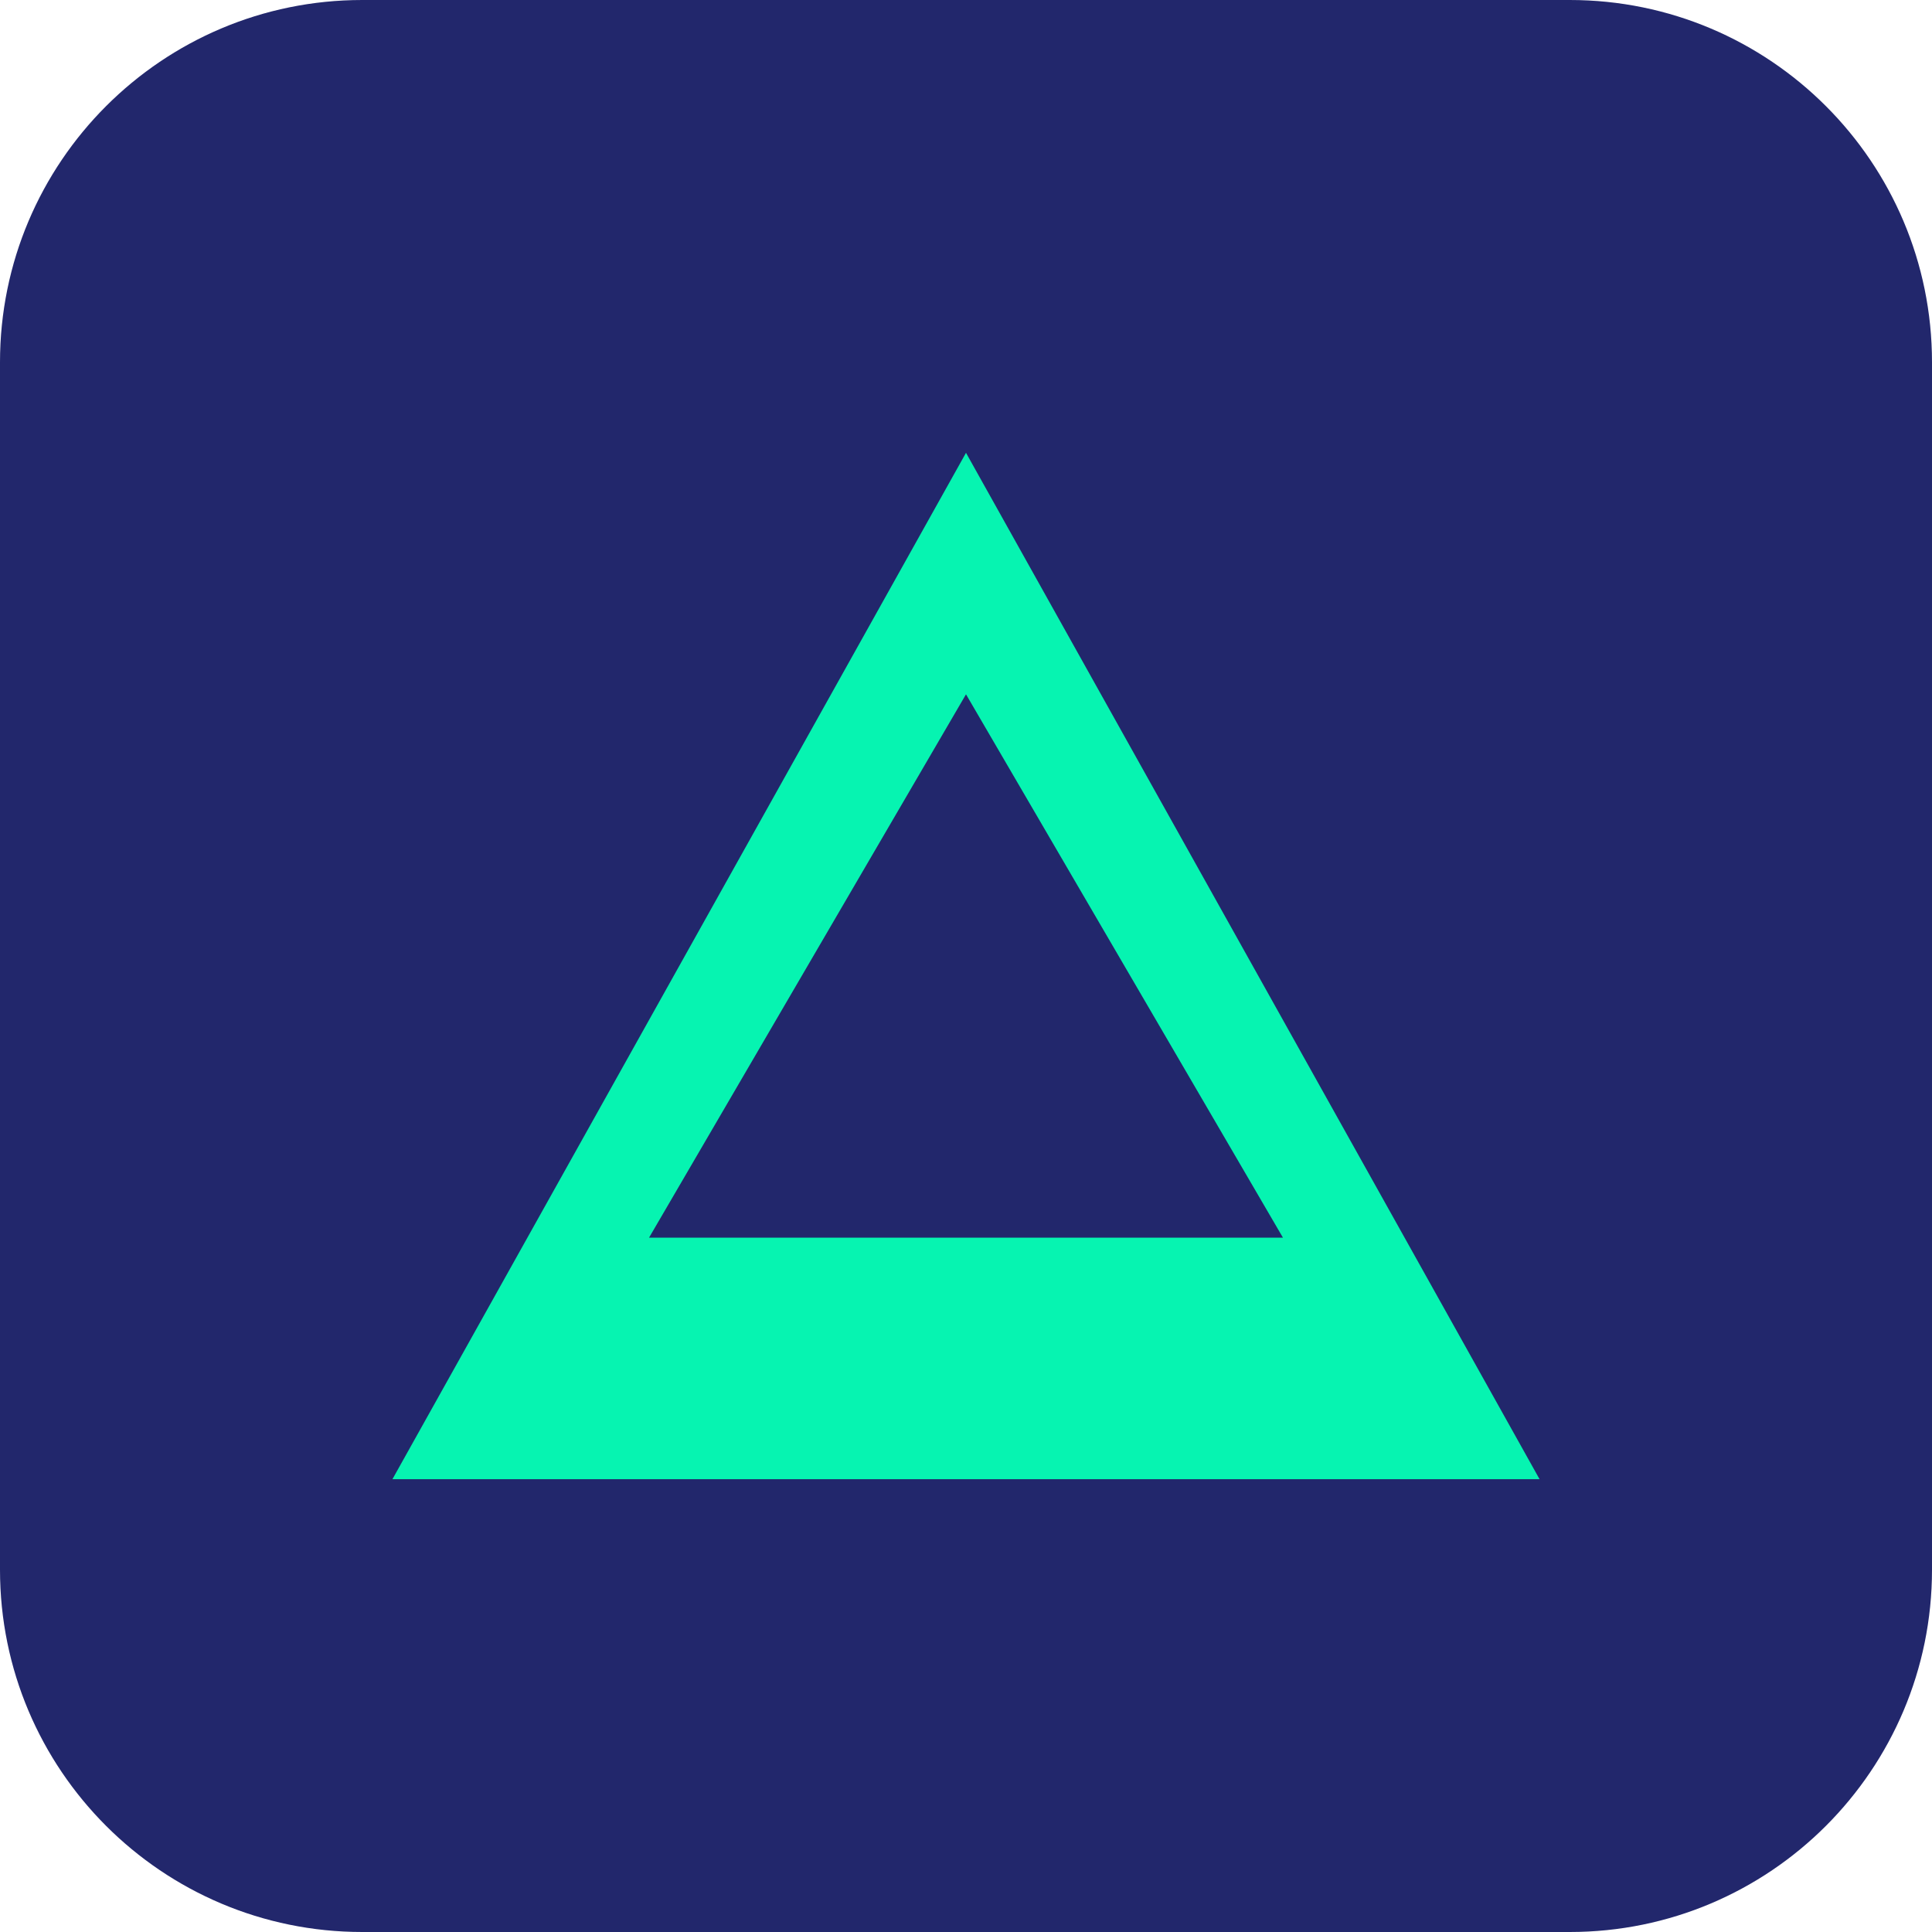
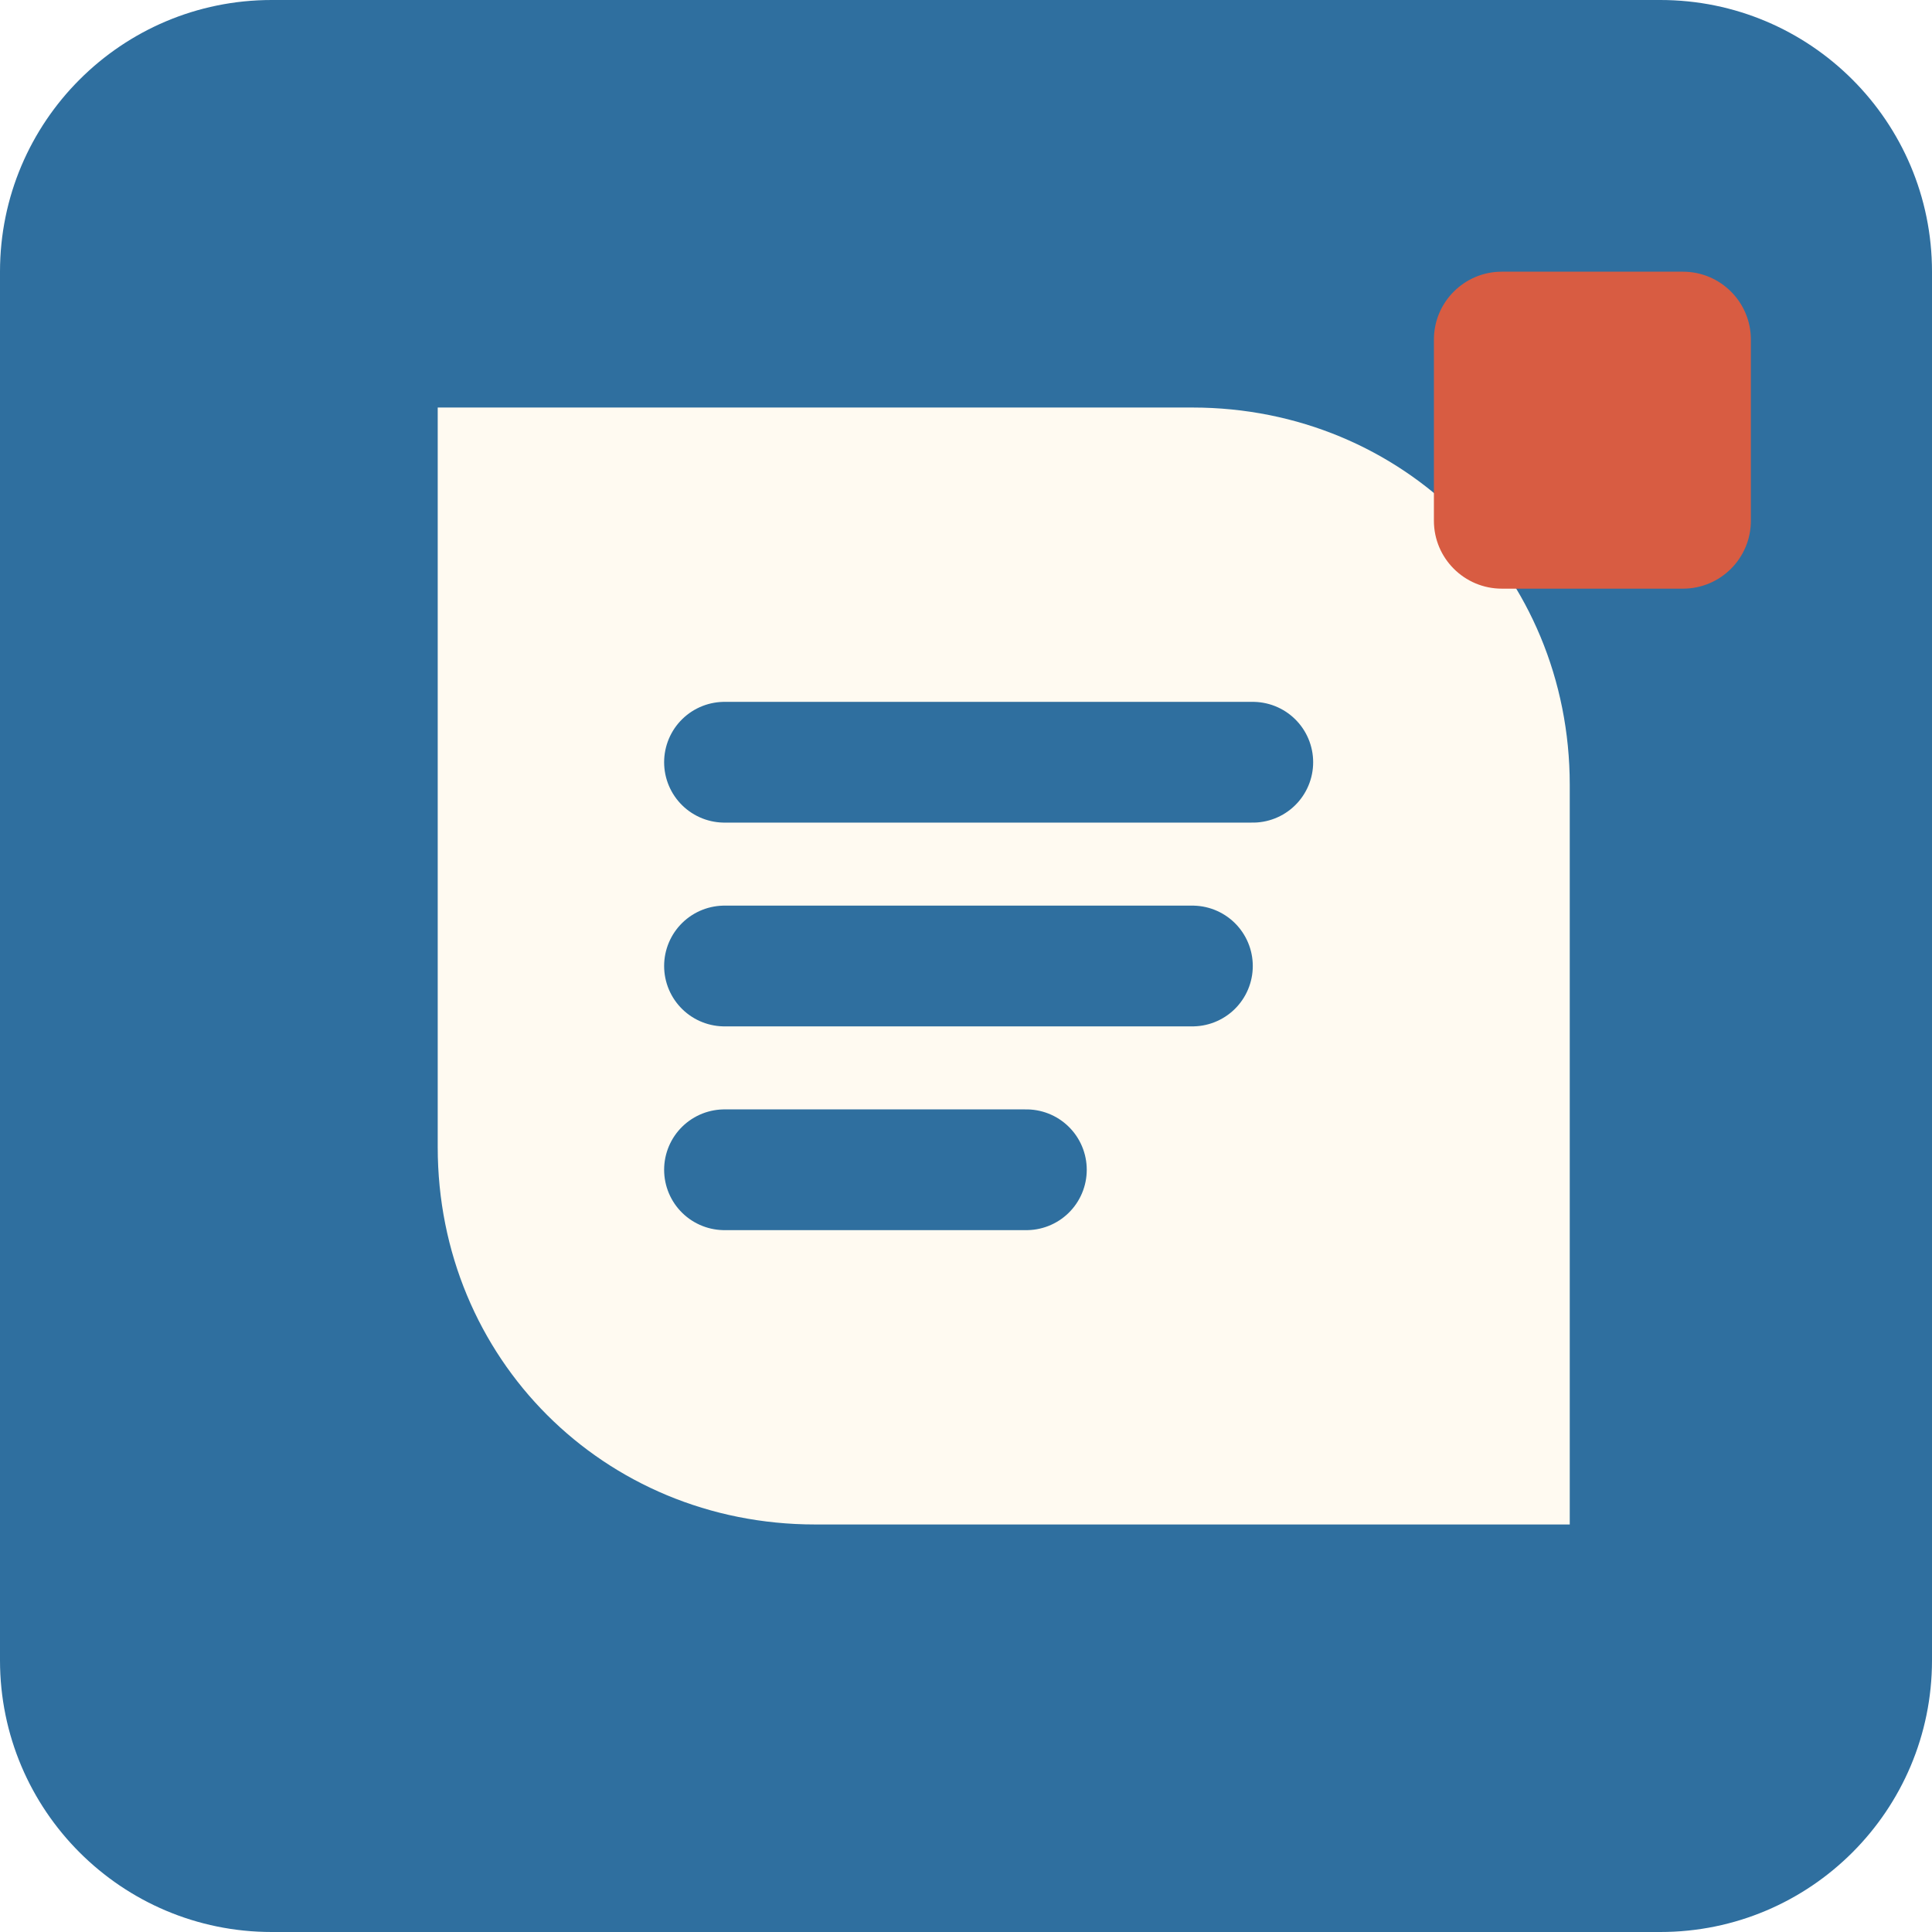
<svg xmlns="http://www.w3.org/2000/svg" viewBox="0 0 256 256" role="img" aria-label="FreeDocStore">
-   <rect width="256" height="256" rx="48" fill="#22276c" />
-   <polygon points="52,196 128,60 204,196" fill="#06f4b1" />
-   <polygon points="86,164 128,92 170,164" fill="#22276c" />
+   <rect width="256" height="256" rx="36" fill="#2f6f9f" />
+   <path d="M58 54h100c28 0 50 22 50 50v98H108c-28 0-50-22-50-50V54z" fill="#fffaf1" />
+   <path d="M96 101h70M96 128h62M96 155h40" stroke="#2f6f9f" stroke-width="16" stroke-linecap="round" />
+   <rect x="190" y="36" width="42" height="42" rx="9" fill="#d85c42" />
</svg>
